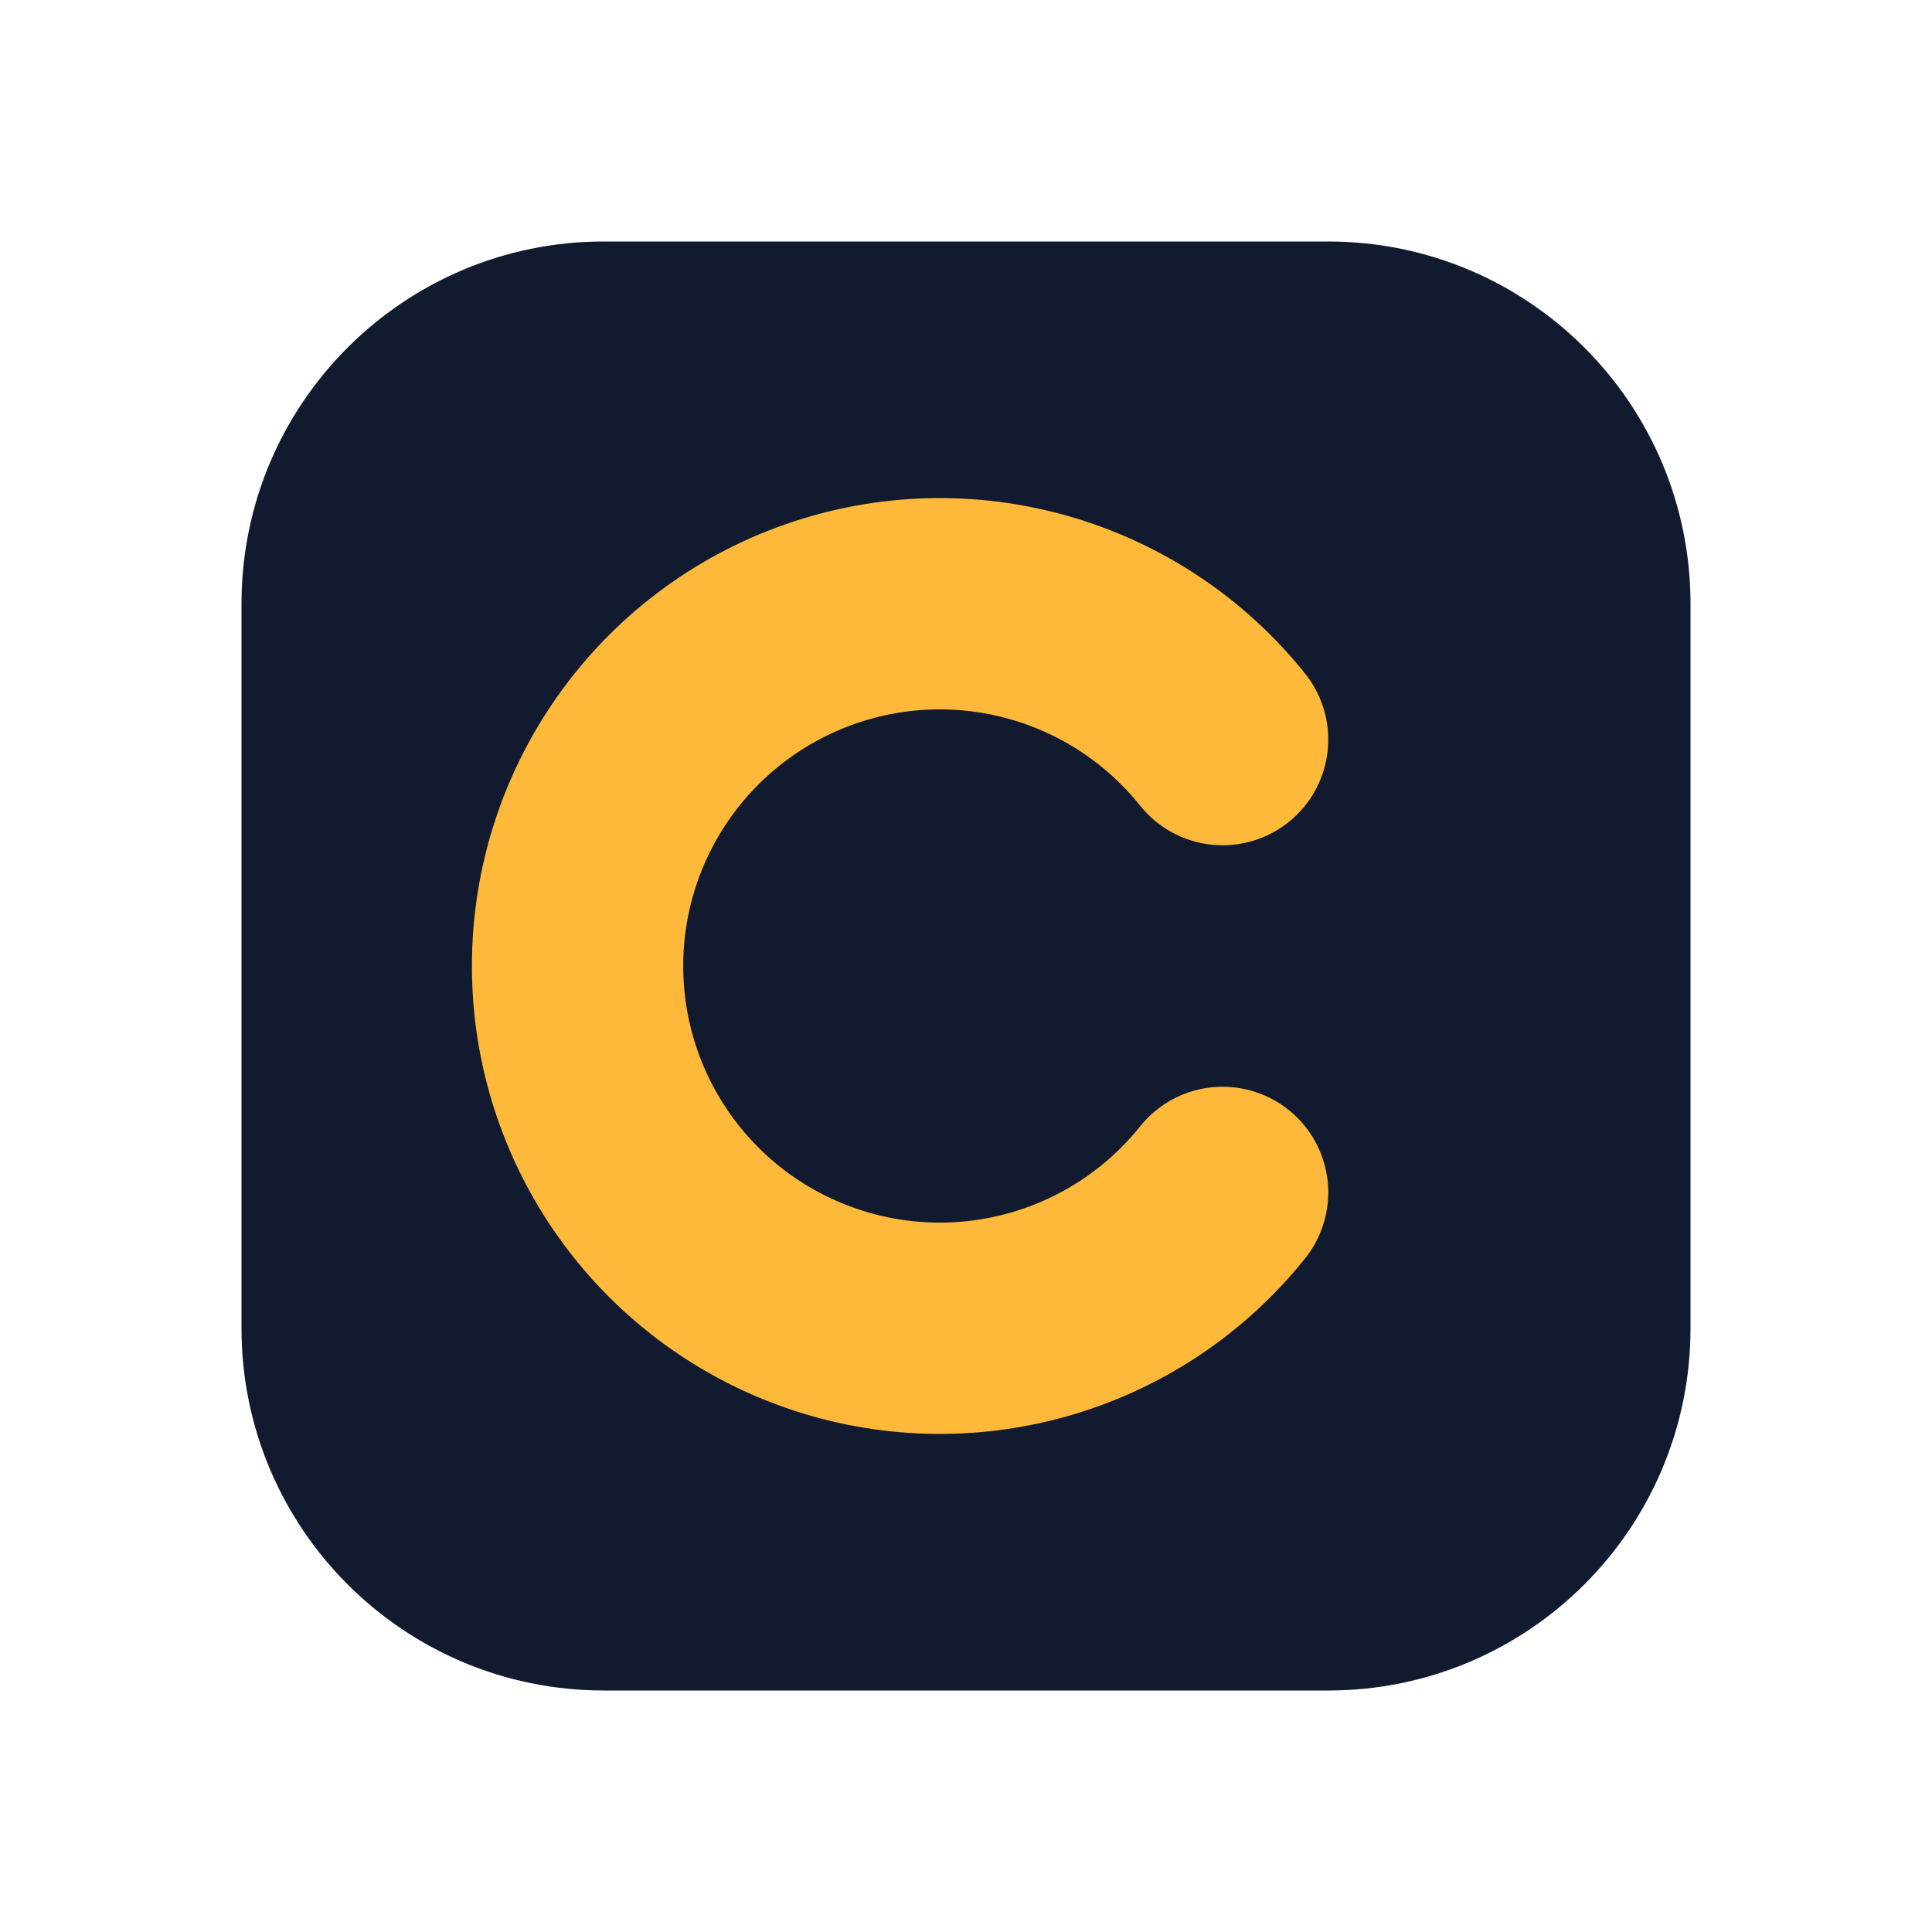
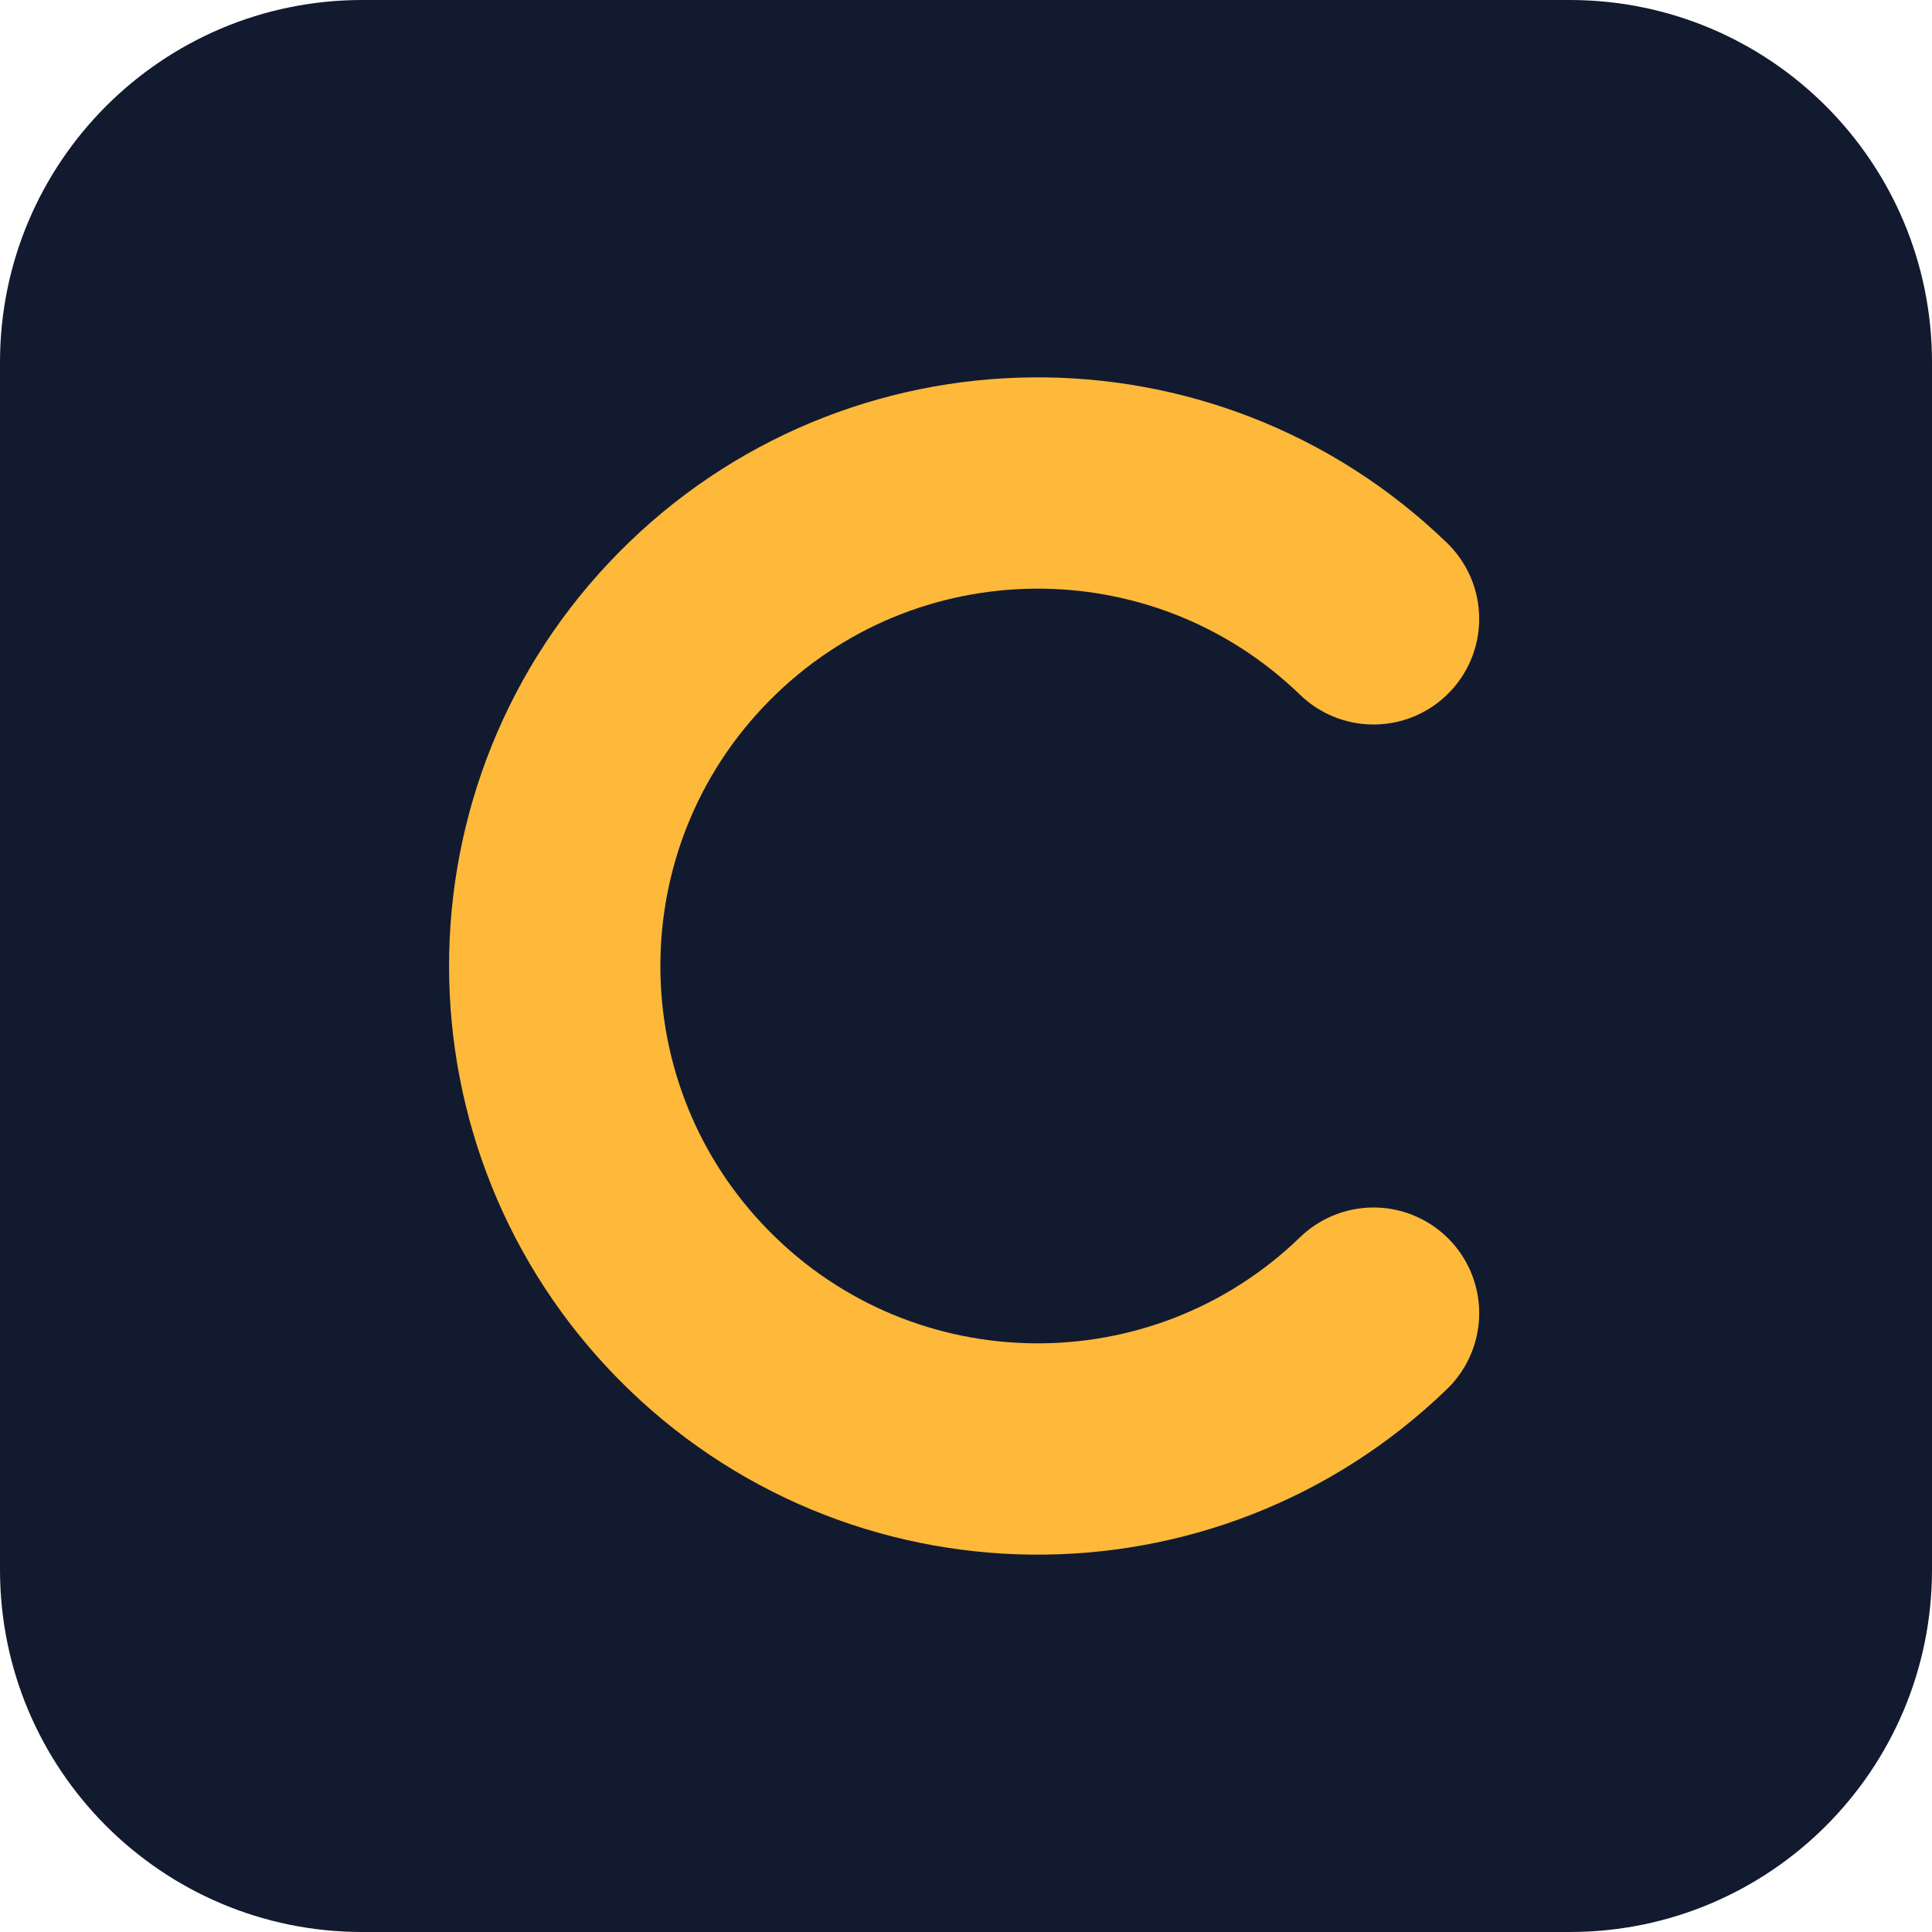
<svg xmlns="http://www.w3.org/2000/svg" viewBox="0 0 64 64">
-   <rect x="8" y="8" width="48" height="48" rx="12" fill="#111a2e" />
-   <path d="M40.5 24.5A12 12 0 1 0 40.5 39.5" fill="none" stroke="#ffb93a" stroke-width="7" stroke-linecap="round" />
+   <rect x="0" y="0" width="64" height="64" rx="12" fill="#111a2e" />
+   <path d="M45.5 20.5A16 16 0 1 0 45.5 43.5" fill="none" stroke="#ffb93a" stroke-width="7" stroke-linecap="round" />
</svg>
